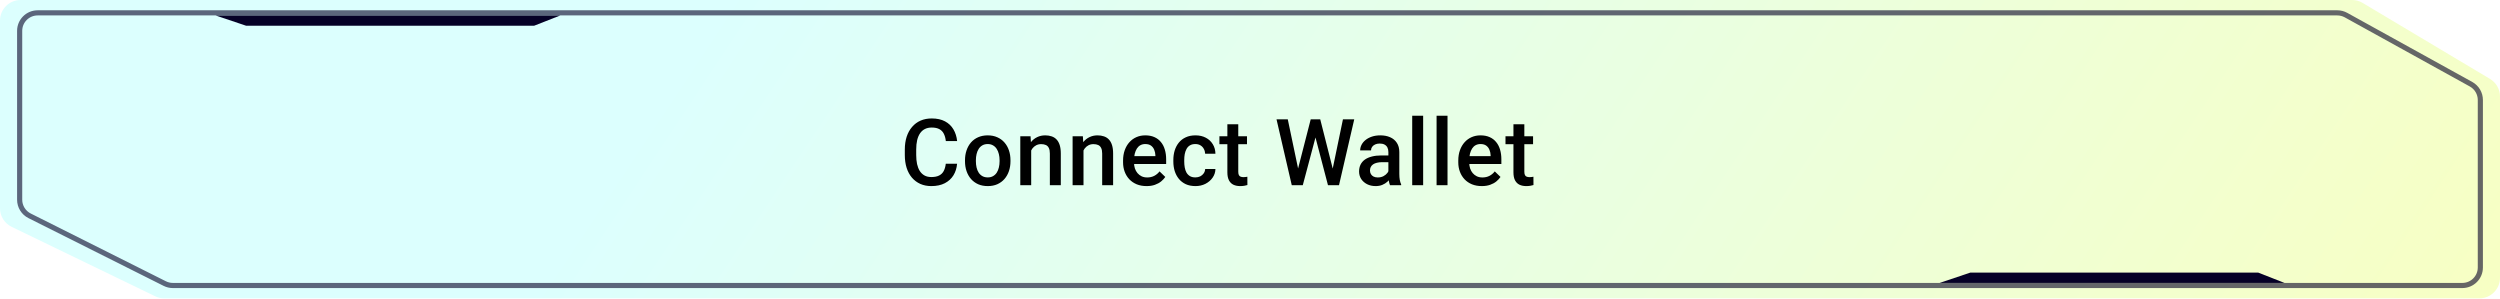
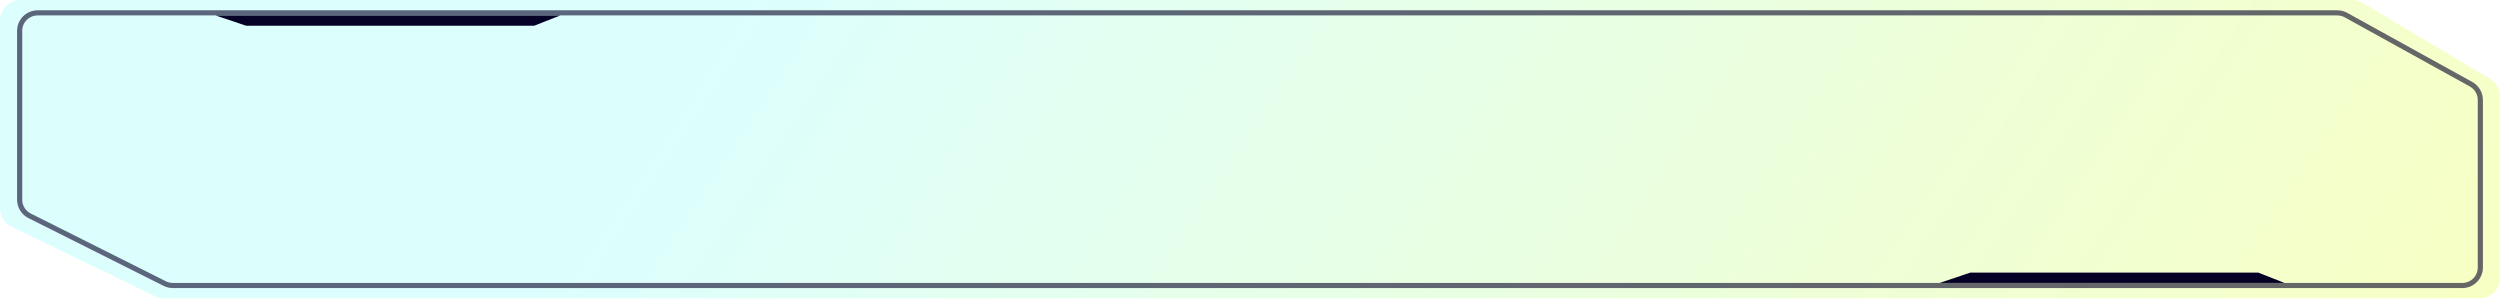
<svg xmlns="http://www.w3.org/2000/svg" width="486" height="58" viewBox="0 0 486 58" fill="none">
-   <path d="M0 4C0 1.791 1.791 0 4 0H457.246C457.967 0 458.675 0.195 459.295 0.565L484.05 15.336C485.259 16.058 486 17.363 486 18.771V54C486 56.209 484.209 58 482 58H31.92C31.317 58 30.721 57.864 30.178 57.601L2.258 44.092C0.877 43.424 0 42.026 0 40.492V4Z" fill="url(#paint0_linear_131_1497)" />
+   <path d="M0 4C0 1.791 1.791 0 4 0H457.246C457.967 0 458.675 0.195 459.295 0.565L484.05 15.336C485.259 16.058 486 17.363 486 18.771V54C486 56.209 484.209 58 482 58H31.92C31.317 58 30.721 57.864 30.178 57.601L2.258 44.092C0.877 43.424 0 42.026 0 40.492V4Z" fill="url(#paint0_linear_412_859)" />
  <path d="M3.821 6C3.821 4.067 5.388 2.5 7.321 2.5H454.373C454.965 2.5 455.548 2.65 456.066 2.937L480.372 16.373C481.487 16.99 482.179 18.163 482.179 19.437V52C482.179 53.933 480.612 55.5 478.679 55.5H33.605C33.06 55.5 32.523 55.373 32.036 55.129L5.753 41.953C4.569 41.359 3.821 40.148 3.821 38.824V6Z" stroke="#050026" stroke-opacity="0.6" />
  <path d="M383.009 53L377.069 55H444.104L439.012 53H383.009Z" fill="#050026" />
  <path d="M47.836 5L41.897 3H108.931L103.84 5H47.836Z" fill="#050026" />
-   <path d="M183.859 31.834H186.057C185.986 32.672 185.752 33.419 185.354 34.075C184.955 34.725 184.396 35.238 183.675 35.613C182.954 35.988 182.078 36.175 181.047 36.175C180.256 36.175 179.544 36.035 178.911 35.754C178.278 35.467 177.736 35.062 177.285 34.541C176.834 34.013 176.488 33.378 176.248 32.633C176.014 31.889 175.896 31.057 175.896 30.137V29.074C175.896 28.154 176.017 27.322 176.257 26.578C176.503 25.834 176.854 25.198 177.312 24.671C177.769 24.137 178.316 23.73 178.955 23.449C179.6 23.168 180.323 23.027 181.126 23.027C182.146 23.027 183.007 23.215 183.71 23.59C184.413 23.965 184.958 24.483 185.345 25.145C185.737 25.807 185.978 26.566 186.065 27.422H183.868C183.81 26.871 183.681 26.399 183.481 26.007C183.288 25.614 183.001 25.315 182.62 25.11C182.239 24.899 181.741 24.794 181.126 24.794C180.622 24.794 180.183 24.887 179.808 25.075C179.433 25.262 179.119 25.538 178.867 25.901C178.615 26.264 178.425 26.713 178.296 27.246C178.173 27.773 178.111 28.377 178.111 29.056V30.137C178.111 30.782 178.167 31.368 178.278 31.895C178.396 32.417 178.571 32.865 178.806 33.24C179.046 33.615 179.351 33.905 179.72 34.11C180.089 34.315 180.531 34.418 181.047 34.418C181.674 34.418 182.181 34.318 182.567 34.119C182.96 33.92 183.256 33.63 183.455 33.249C183.66 32.862 183.795 32.39 183.859 31.834ZM187.595 31.35V31.148C187.595 30.463 187.695 29.827 187.894 29.241C188.093 28.649 188.38 28.137 188.755 27.703C189.136 27.263 189.599 26.924 190.144 26.683C190.695 26.437 191.316 26.314 192.007 26.314C192.705 26.314 193.326 26.437 193.871 26.683C194.421 26.924 194.887 27.263 195.268 27.703C195.649 28.137 195.939 28.649 196.138 29.241C196.337 29.827 196.437 30.463 196.437 31.148V31.35C196.437 32.036 196.337 32.672 196.138 33.258C195.939 33.843 195.649 34.356 195.268 34.796C194.887 35.229 194.424 35.569 193.879 35.815C193.335 36.055 192.716 36.175 192.025 36.175C191.328 36.175 190.704 36.055 190.153 35.815C189.608 35.569 189.145 35.229 188.764 34.796C188.383 34.356 188.093 33.843 187.894 33.258C187.695 32.672 187.595 32.036 187.595 31.35ZM189.713 31.148V31.35C189.713 31.778 189.757 32.182 189.845 32.563C189.933 32.944 190.071 33.278 190.258 33.565C190.446 33.852 190.686 34.078 190.979 34.242C191.272 34.406 191.621 34.488 192.025 34.488C192.418 34.488 192.757 34.406 193.045 34.242C193.337 34.078 193.578 33.852 193.765 33.565C193.953 33.278 194.09 32.944 194.178 32.563C194.272 32.182 194.319 31.778 194.319 31.35V31.148C194.319 30.726 194.272 30.328 194.178 29.953C194.09 29.572 193.95 29.235 193.756 28.942C193.569 28.649 193.329 28.421 193.036 28.257C192.749 28.087 192.406 28.002 192.007 28.002C191.609 28.002 191.263 28.087 190.97 28.257C190.683 28.421 190.446 28.649 190.258 28.942C190.071 29.235 189.933 29.572 189.845 29.953C189.757 30.328 189.713 30.726 189.713 31.148ZM200.463 28.52V36H198.345V26.49H200.34L200.463 28.52ZM200.085 30.893L199.4 30.884C199.405 30.211 199.499 29.593 199.681 29.03C199.868 28.468 200.126 27.984 200.454 27.58C200.788 27.175 201.187 26.865 201.65 26.648C202.112 26.425 202.628 26.314 203.196 26.314C203.654 26.314 204.067 26.379 204.436 26.508C204.811 26.631 205.13 26.833 205.394 27.114C205.663 27.395 205.868 27.762 206.009 28.213C206.15 28.658 206.22 29.206 206.22 29.856V36H204.093V29.847C204.093 29.39 204.026 29.03 203.891 28.766C203.762 28.497 203.571 28.306 203.32 28.195C203.073 28.078 202.766 28.019 202.397 28.019C202.033 28.019 201.708 28.096 201.421 28.248C201.134 28.4 200.891 28.608 200.692 28.872C200.498 29.136 200.349 29.44 200.243 29.786C200.138 30.132 200.085 30.501 200.085 30.893ZM210.633 28.52V36H208.514V26.49H210.51L210.633 28.52ZM210.255 30.893L209.569 30.884C209.575 30.211 209.669 29.593 209.85 29.03C210.038 28.468 210.296 27.984 210.624 27.58C210.958 27.175 211.356 26.865 211.819 26.648C212.282 26.425 212.798 26.314 213.366 26.314C213.823 26.314 214.236 26.379 214.605 26.508C214.98 26.631 215.3 26.833 215.563 27.114C215.833 27.395 216.038 27.762 216.179 28.213C216.319 28.658 216.389 29.206 216.389 29.856V36H214.263V29.847C214.263 29.39 214.195 29.03 214.06 28.766C213.931 28.497 213.741 28.306 213.489 28.195C213.243 28.078 212.935 28.019 212.566 28.019C212.203 28.019 211.878 28.096 211.591 28.248C211.304 28.4 211.06 28.608 210.861 28.872C210.668 29.136 210.518 29.44 210.413 29.786C210.307 30.132 210.255 30.501 210.255 30.893ZM222.894 36.175C222.191 36.175 221.555 36.061 220.987 35.833C220.424 35.598 219.944 35.273 219.545 34.857C219.153 34.441 218.851 33.952 218.64 33.389C218.429 32.827 218.324 32.221 218.324 31.57V31.218C218.324 30.474 218.432 29.8 218.649 29.197C218.866 28.593 219.167 28.078 219.554 27.65C219.941 27.217 220.398 26.886 220.925 26.657C221.453 26.428 222.024 26.314 222.639 26.314C223.319 26.314 223.913 26.428 224.423 26.657C224.933 26.886 225.355 27.208 225.689 27.624C226.029 28.034 226.281 28.523 226.445 29.092C226.615 29.66 226.7 30.287 226.7 30.972V31.878H219.352V30.357H224.608V30.19C224.596 29.809 224.52 29.452 224.379 29.118C224.245 28.784 224.037 28.514 223.755 28.309C223.474 28.104 223.099 28.002 222.63 28.002C222.279 28.002 221.965 28.078 221.69 28.23C221.42 28.377 221.195 28.591 221.013 28.872C220.831 29.153 220.691 29.493 220.591 29.891C220.497 30.284 220.451 30.726 220.451 31.218V31.57C220.451 31.986 220.506 32.373 220.618 32.73C220.735 33.082 220.905 33.389 221.127 33.653C221.35 33.917 221.62 34.125 221.936 34.277C222.252 34.424 222.613 34.497 223.017 34.497C223.527 34.497 223.981 34.394 224.379 34.189C224.778 33.984 225.123 33.694 225.416 33.319L226.533 34.4C226.328 34.699 226.061 34.986 225.733 35.261C225.405 35.531 225.003 35.751 224.529 35.921C224.06 36.091 223.515 36.175 222.894 36.175ZM232.387 34.488C232.732 34.488 233.043 34.421 233.318 34.286C233.6 34.145 233.825 33.952 233.995 33.706C234.171 33.46 234.268 33.175 234.285 32.853H236.28C236.269 33.468 236.087 34.028 235.735 34.532C235.384 35.036 234.918 35.437 234.338 35.736C233.758 36.029 233.116 36.175 232.413 36.175C231.687 36.175 231.054 36.053 230.515 35.806C229.976 35.554 229.527 35.209 229.17 34.769C228.812 34.33 228.543 33.823 228.361 33.249C228.186 32.675 228.098 32.059 228.098 31.403V31.096C228.098 30.439 228.186 29.824 228.361 29.25C228.543 28.67 228.812 28.16 229.17 27.721C229.527 27.281 229.976 26.938 230.515 26.692C231.054 26.44 231.684 26.314 232.404 26.314C233.166 26.314 233.834 26.467 234.408 26.771C234.982 27.07 235.434 27.489 235.762 28.028C236.096 28.561 236.269 29.182 236.28 29.891H234.285C234.268 29.54 234.18 29.223 234.021 28.942C233.869 28.655 233.652 28.427 233.371 28.257C233.096 28.087 232.765 28.002 232.378 28.002C231.95 28.002 231.596 28.09 231.314 28.265C231.033 28.435 230.813 28.67 230.655 28.968C230.497 29.262 230.383 29.593 230.312 29.962C230.248 30.325 230.216 30.703 230.216 31.096V31.403C230.216 31.796 230.248 32.176 230.312 32.546C230.377 32.915 230.488 33.246 230.646 33.539C230.811 33.826 231.033 34.057 231.314 34.233C231.596 34.403 231.953 34.488 232.387 34.488ZM242.416 26.49V28.037H237.054V26.49H242.416ZM238.601 24.161H240.719V33.372C240.719 33.665 240.76 33.89 240.842 34.049C240.93 34.201 241.05 34.303 241.203 34.356C241.355 34.409 241.534 34.435 241.739 34.435C241.885 34.435 242.026 34.426 242.161 34.409C242.296 34.391 242.404 34.374 242.486 34.356L242.495 35.973C242.319 36.026 242.114 36.073 241.879 36.114C241.651 36.155 241.387 36.175 241.088 36.175C240.602 36.175 240.171 36.091 239.796 35.921C239.421 35.745 239.129 35.461 238.918 35.068C238.707 34.675 238.601 34.154 238.601 33.504V24.161ZM252.252 33.126L254.801 23.203H256.137L255.987 25.761L253.262 36H251.874L252.252 33.126ZM250.345 23.203L252.41 33.047L252.595 36H251.118L248.156 23.203H250.345ZM259.028 33.02L261.067 23.203H263.264L260.303 36H258.826L259.028 33.02ZM256.655 23.203L259.178 33.152L259.547 36H258.158L255.477 25.761L255.337 23.203H256.655ZM269.901 34.093V29.557C269.901 29.218 269.839 28.925 269.716 28.678C269.593 28.432 269.406 28.242 269.154 28.107C268.908 27.972 268.597 27.905 268.222 27.905C267.876 27.905 267.578 27.964 267.326 28.081C267.074 28.198 266.877 28.356 266.737 28.555C266.596 28.755 266.526 28.98 266.526 29.232H264.416C264.416 28.857 264.507 28.494 264.689 28.142C264.871 27.791 265.134 27.477 265.48 27.202C265.826 26.927 266.239 26.71 266.719 26.552C267.2 26.393 267.739 26.314 268.336 26.314C269.051 26.314 269.684 26.434 270.235 26.675C270.791 26.915 271.228 27.278 271.544 27.764C271.867 28.245 272.028 28.848 272.028 29.575V33.803C272.028 34.236 272.057 34.626 272.116 34.971C272.18 35.311 272.271 35.607 272.388 35.859V36H270.217C270.118 35.771 270.038 35.481 269.98 35.13C269.927 34.772 269.901 34.426 269.901 34.093ZM270.208 30.217L270.226 31.526H268.705C268.313 31.526 267.967 31.564 267.668 31.64C267.37 31.711 267.121 31.816 266.921 31.957C266.722 32.097 266.573 32.267 266.473 32.467C266.373 32.666 266.324 32.891 266.324 33.143C266.324 33.395 266.382 33.627 266.499 33.838C266.617 34.043 266.787 34.204 267.009 34.321C267.238 34.438 267.513 34.497 267.835 34.497C268.269 34.497 268.647 34.409 268.969 34.233C269.297 34.051 269.555 33.832 269.743 33.574C269.93 33.31 270.03 33.061 270.041 32.827L270.727 33.767C270.657 34.008 270.537 34.265 270.367 34.541C270.197 34.816 269.974 35.08 269.699 35.332C269.429 35.578 269.104 35.78 268.723 35.938C268.348 36.096 267.914 36.175 267.422 36.175C266.801 36.175 266.247 36.053 265.761 35.806C265.275 35.554 264.894 35.218 264.619 34.796C264.343 34.368 264.205 33.885 264.205 33.346C264.205 32.842 264.299 32.396 264.487 32.01C264.68 31.617 264.961 31.289 265.33 31.025C265.705 30.762 266.162 30.562 266.702 30.427C267.241 30.287 267.856 30.217 268.547 30.217H270.208ZM276.66 22.5V36H274.533V22.5H276.66ZM281.398 22.5V36H279.271V22.5H281.398ZM288.061 36.175C287.358 36.175 286.722 36.061 286.154 35.833C285.591 35.598 285.111 35.273 284.712 34.857C284.32 34.441 284.018 33.952 283.807 33.389C283.596 32.827 283.49 32.221 283.49 31.57V31.218C283.49 30.474 283.599 29.8 283.816 29.197C284.032 28.593 284.334 28.078 284.721 27.65C285.108 27.217 285.565 26.886 286.092 26.657C286.619 26.428 287.191 26.314 287.806 26.314C288.486 26.314 289.08 26.428 289.59 26.657C290.1 26.886 290.522 27.208 290.856 27.624C291.196 28.034 291.447 28.523 291.612 29.092C291.781 29.66 291.866 30.287 291.866 30.972V31.878H284.519V30.357H289.775V30.19C289.763 29.809 289.687 29.452 289.546 29.118C289.411 28.784 289.203 28.514 288.922 28.309C288.641 28.104 288.266 28.002 287.797 28.002C287.446 28.002 287.132 28.078 286.857 28.23C286.587 28.377 286.362 28.591 286.18 28.872C285.998 29.153 285.858 29.493 285.758 29.891C285.664 30.284 285.617 30.726 285.617 31.218V31.57C285.617 31.986 285.673 32.373 285.784 32.73C285.902 33.082 286.071 33.389 286.294 33.653C286.517 33.917 286.786 34.125 287.103 34.277C287.419 34.424 287.779 34.497 288.184 34.497C288.694 34.497 289.148 34.394 289.546 34.189C289.945 33.984 290.29 33.694 290.583 33.319L291.699 34.4C291.494 34.699 291.228 34.986 290.9 35.261C290.571 35.531 290.17 35.751 289.696 35.921C289.227 36.091 288.682 36.175 288.061 36.175ZM298.028 26.49V28.037H292.667V26.49H298.028ZM294.214 24.161H296.332V33.372C296.332 33.665 296.373 33.89 296.455 34.049C296.543 34.201 296.663 34.303 296.815 34.356C296.968 34.409 297.146 34.435 297.351 34.435C297.498 34.435 297.638 34.426 297.773 34.409C297.908 34.391 298.016 34.374 298.098 34.356L298.107 35.973C297.931 36.026 297.726 36.073 297.492 36.114C297.263 36.155 297 36.175 296.701 36.175C296.215 36.175 295.784 36.091 295.409 35.921C295.034 35.745 294.741 35.461 294.53 35.068C294.319 34.675 294.214 34.154 294.214 33.504V24.161Z" fill="black" />
  <defs>
-     <linearGradient id="paint0_linear_131_1497" x1="152.743" y1="-18.454" x2="493.71" y2="207.621" gradientUnits="userSpaceOnUse">
+     <linearGradient id="paint0_linear_412_859" x1="152.743" y1="-18.454" x2="493.71" y2="207.621" gradientUnits="userSpaceOnUse">
      <stop stop-color="#DCFFFE" />
      <stop offset="1" stop-color="#FFFFB3" />
    </linearGradient>
  </defs>
</svg>
